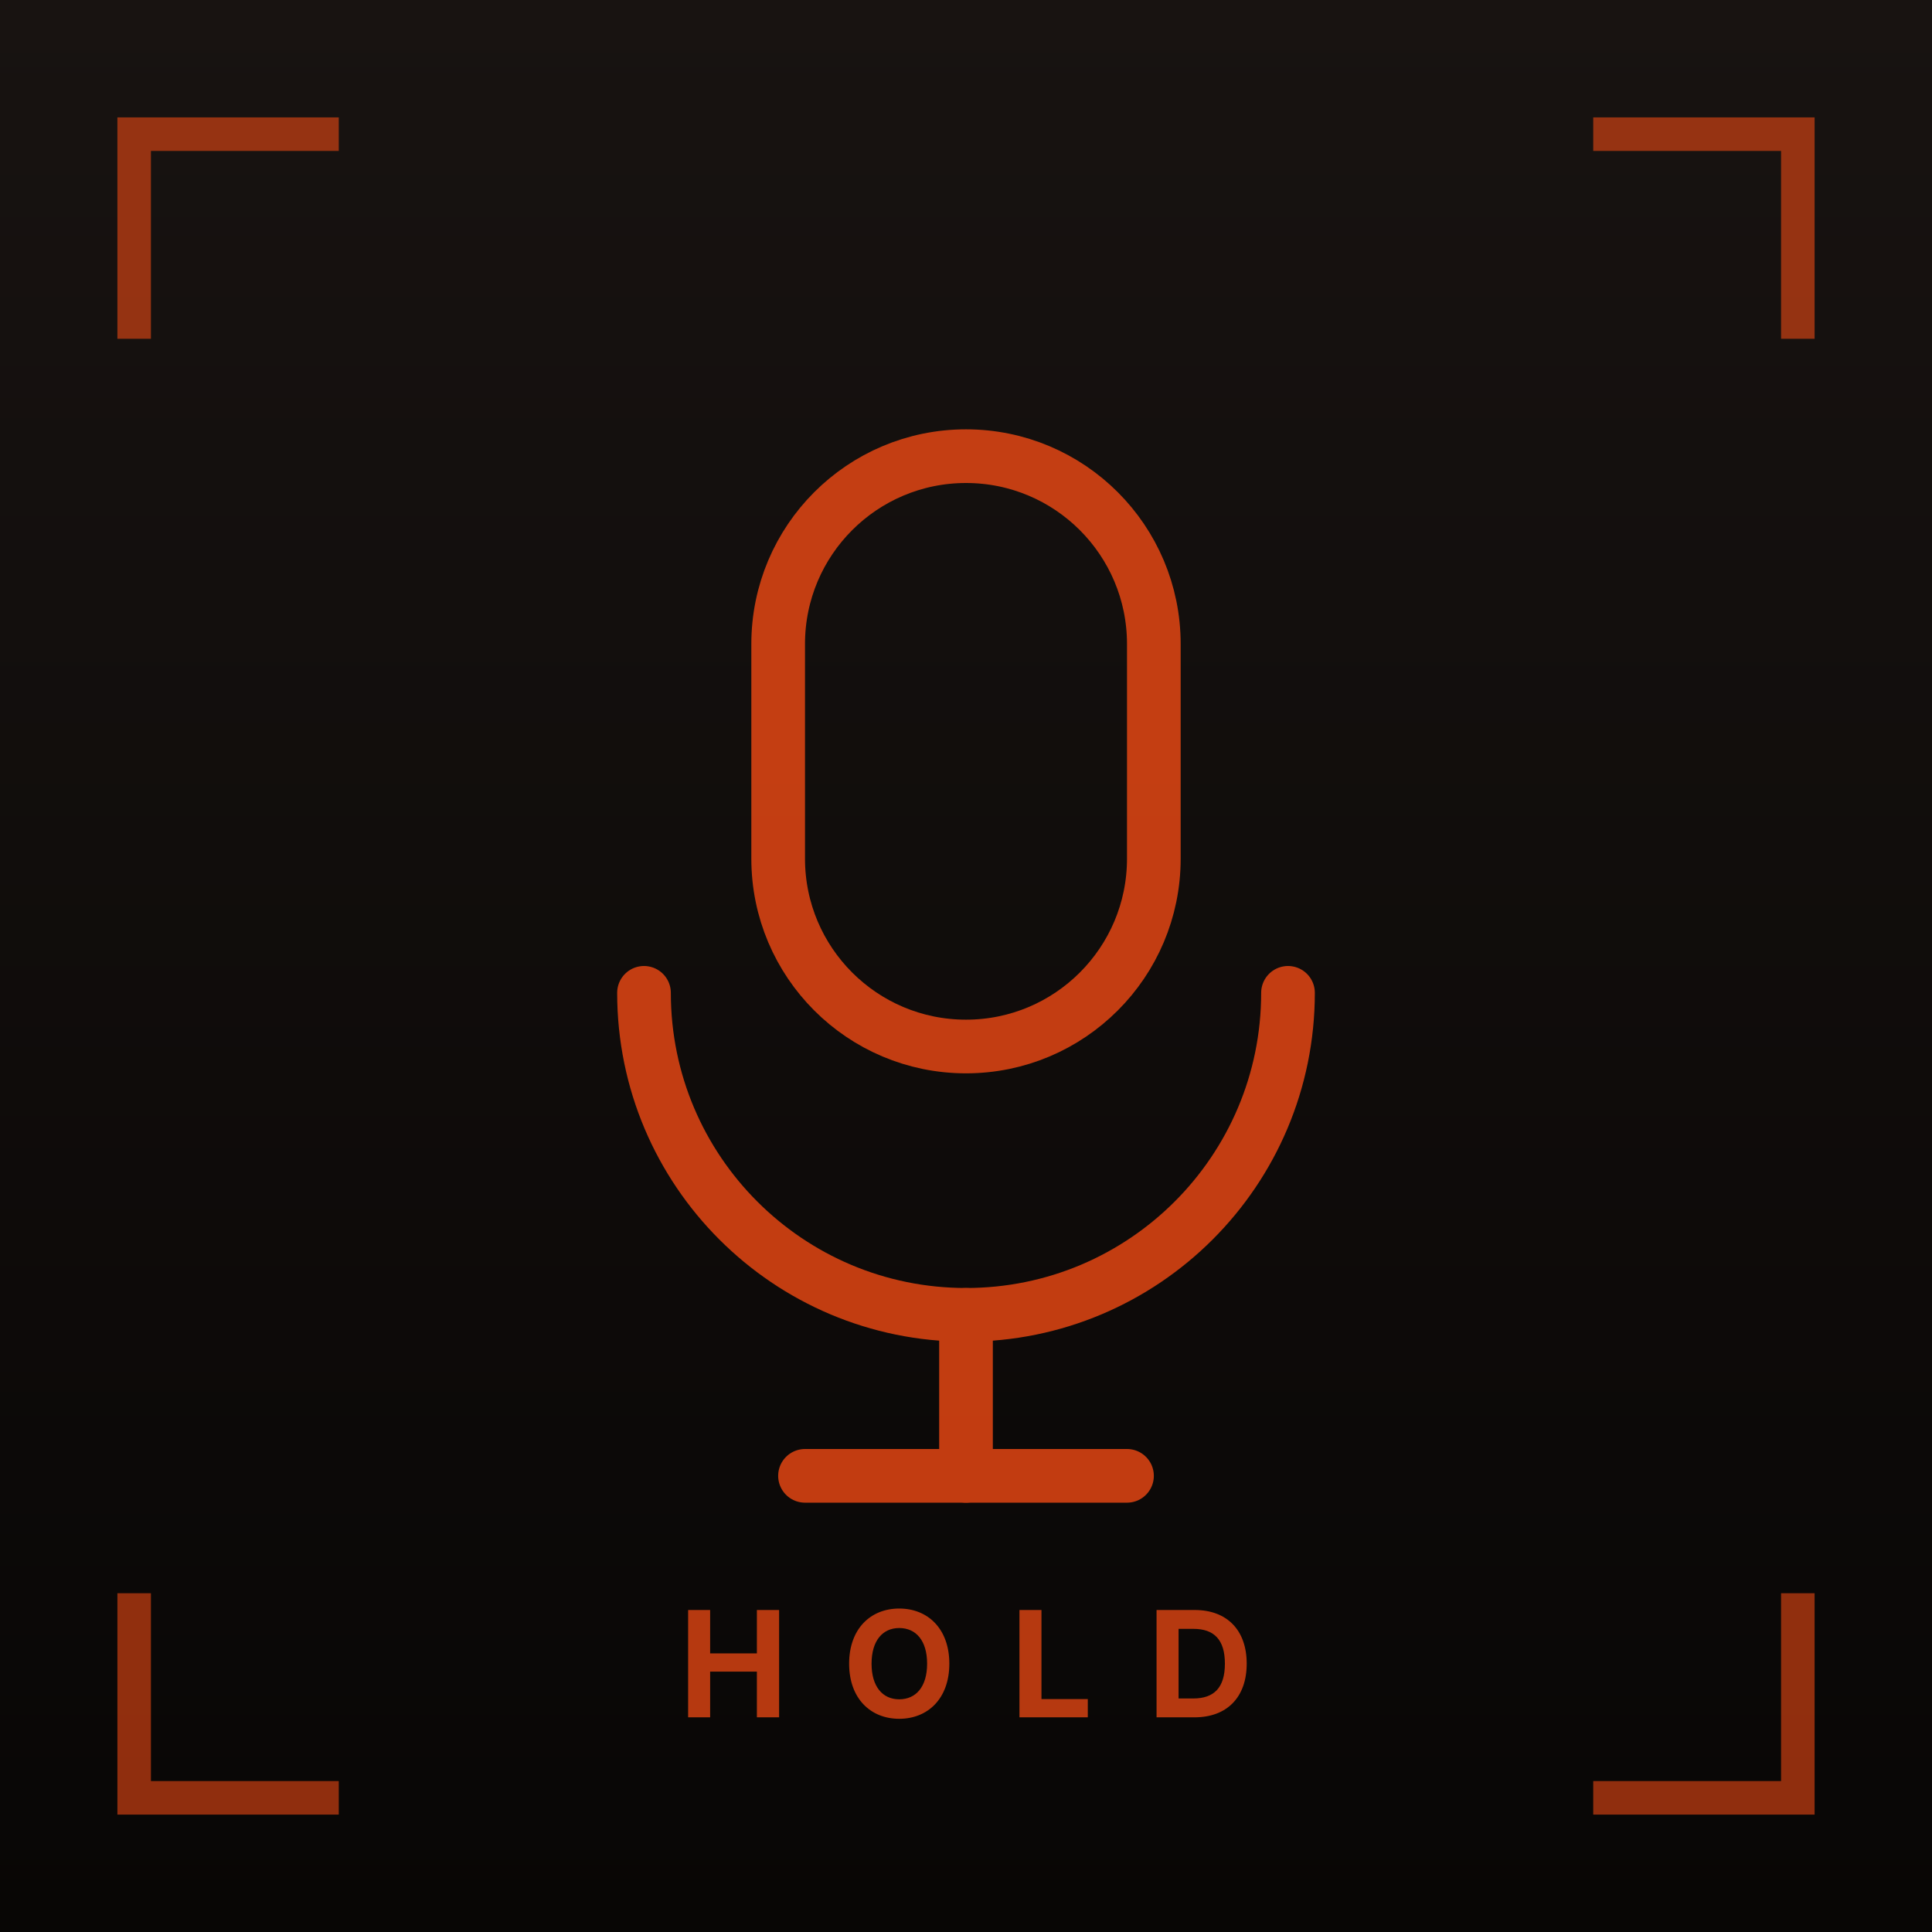
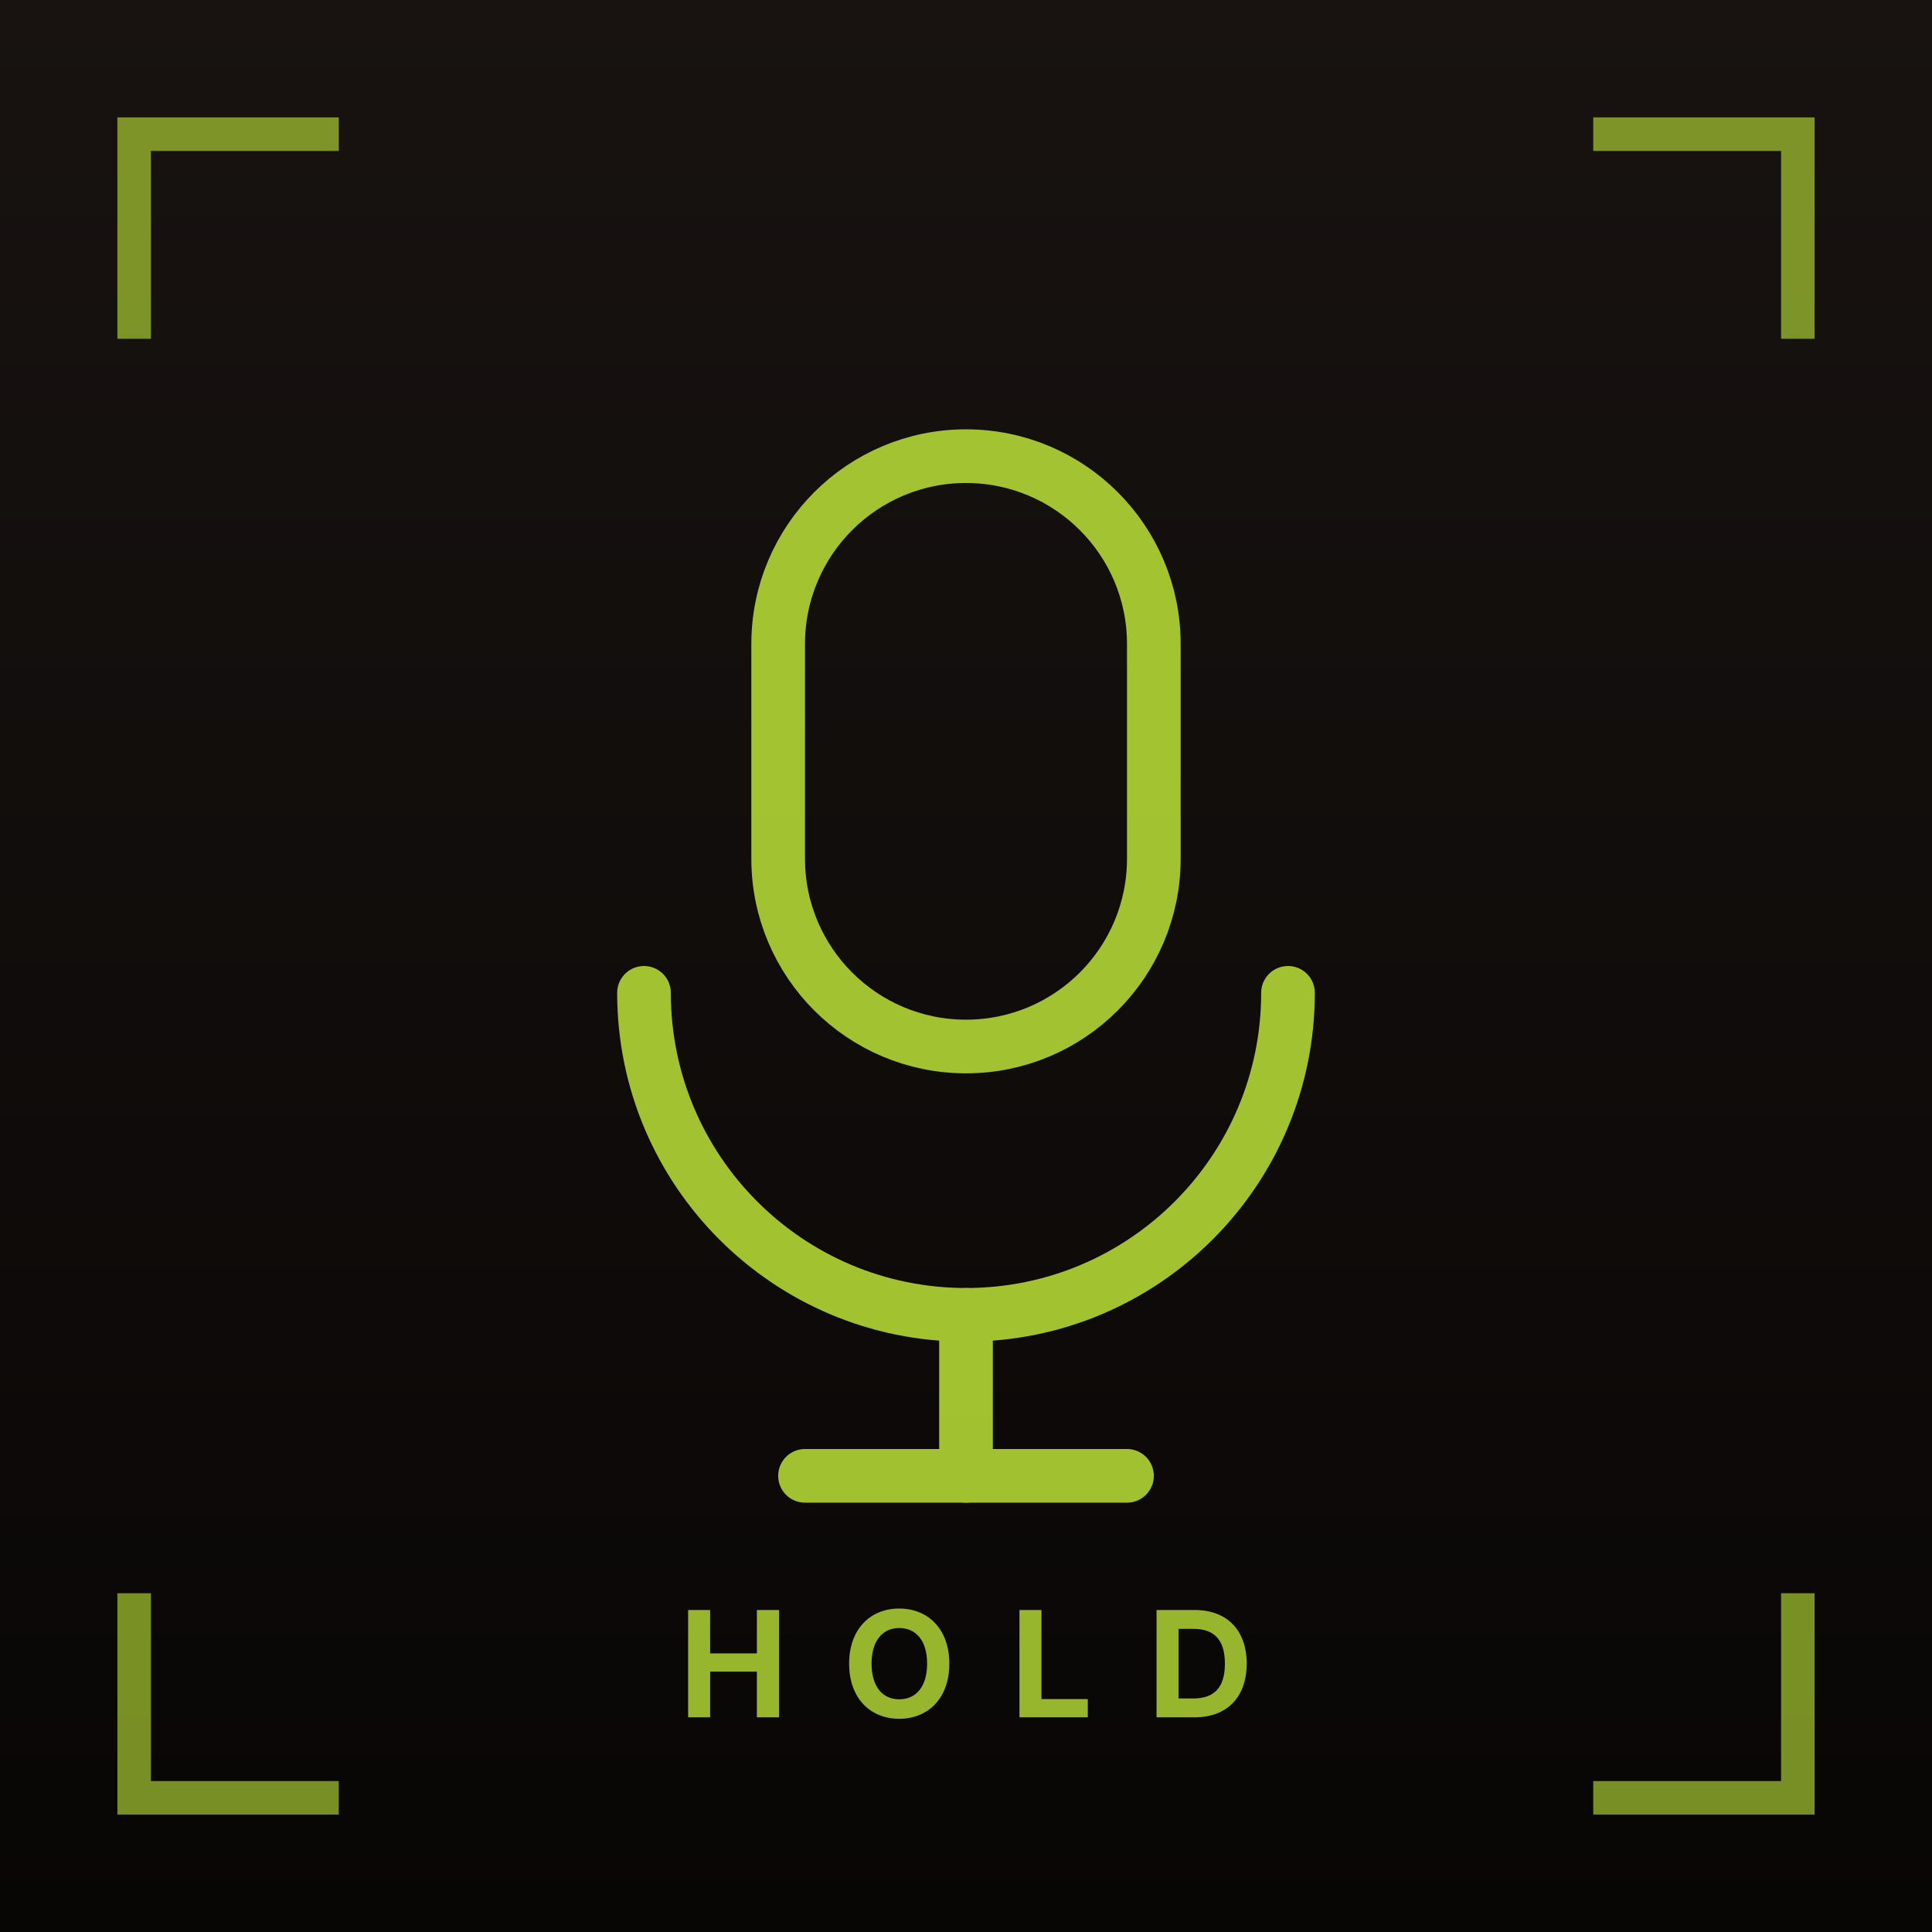
<svg xmlns="http://www.w3.org/2000/svg" viewBox="0 0 144 144" width="144" height="144">
  <defs>
    <linearGradient id="bg" x1="0" y1="0" x2="0" y2="1">
      <stop offset="0" stop-color="#181311" />
      <stop offset="1" stop-color="#080605" />
    </linearGradient>
  </defs>
  <rect width="144" height="144" fill="url(#bg)" />
-   <g stroke="#FF4E14" stroke-width="2.5" fill="none" stroke-linecap="square" opacity="0.55">
+   <g stroke="#D4FF3E" stroke-width="2.5" fill="none" stroke-linecap="square" opacity="0.55">
    <path d="M 10 24 L 10 10 L 24 10" />
    <path d="M 120 10 L 134 10 L 134 24" />
    <path d="M 10 120 L 10 134 L 24 134" />
    <path d="M 120 134 L 134 134 L 134 120" />
  </g>
-   <g transform="translate(72 64)" fill="none" stroke="#FF4E14" stroke-width="4" stroke-linecap="round" stroke-linejoin="round" opacity="0.75">
+   <g transform="translate(72 64)" fill="none" stroke="#D4FF3E" stroke-width="4" stroke-linecap="round" stroke-linejoin="round" opacity="0.75">
    <rect x="-14" y="-30" width="28" height="44" rx="14" />
    <path d="M -24 10 a 24 24 0 0 0 48 0" />
    <line x1="0" y1="34" x2="0" y2="46" />
    <line x1="-12" y1="46" x2="12" y2="46" />
  </g>
-   <text x="72" y="128" text-anchor="middle" fill="#FF4E14" font-family="'Inter','Helvetica Neue',Arial,sans-serif" font-size="11" font-weight="700" letter-spacing="4" opacity="0.7">HOLD</text>
+   <text x="72" y="128" text-anchor="middle" fill="#D4FF3E" font-family="'Inter','Helvetica Neue',Arial,sans-serif" font-size="11" font-weight="700" letter-spacing="4" opacity="0.7">HOLD</text>
</svg>
